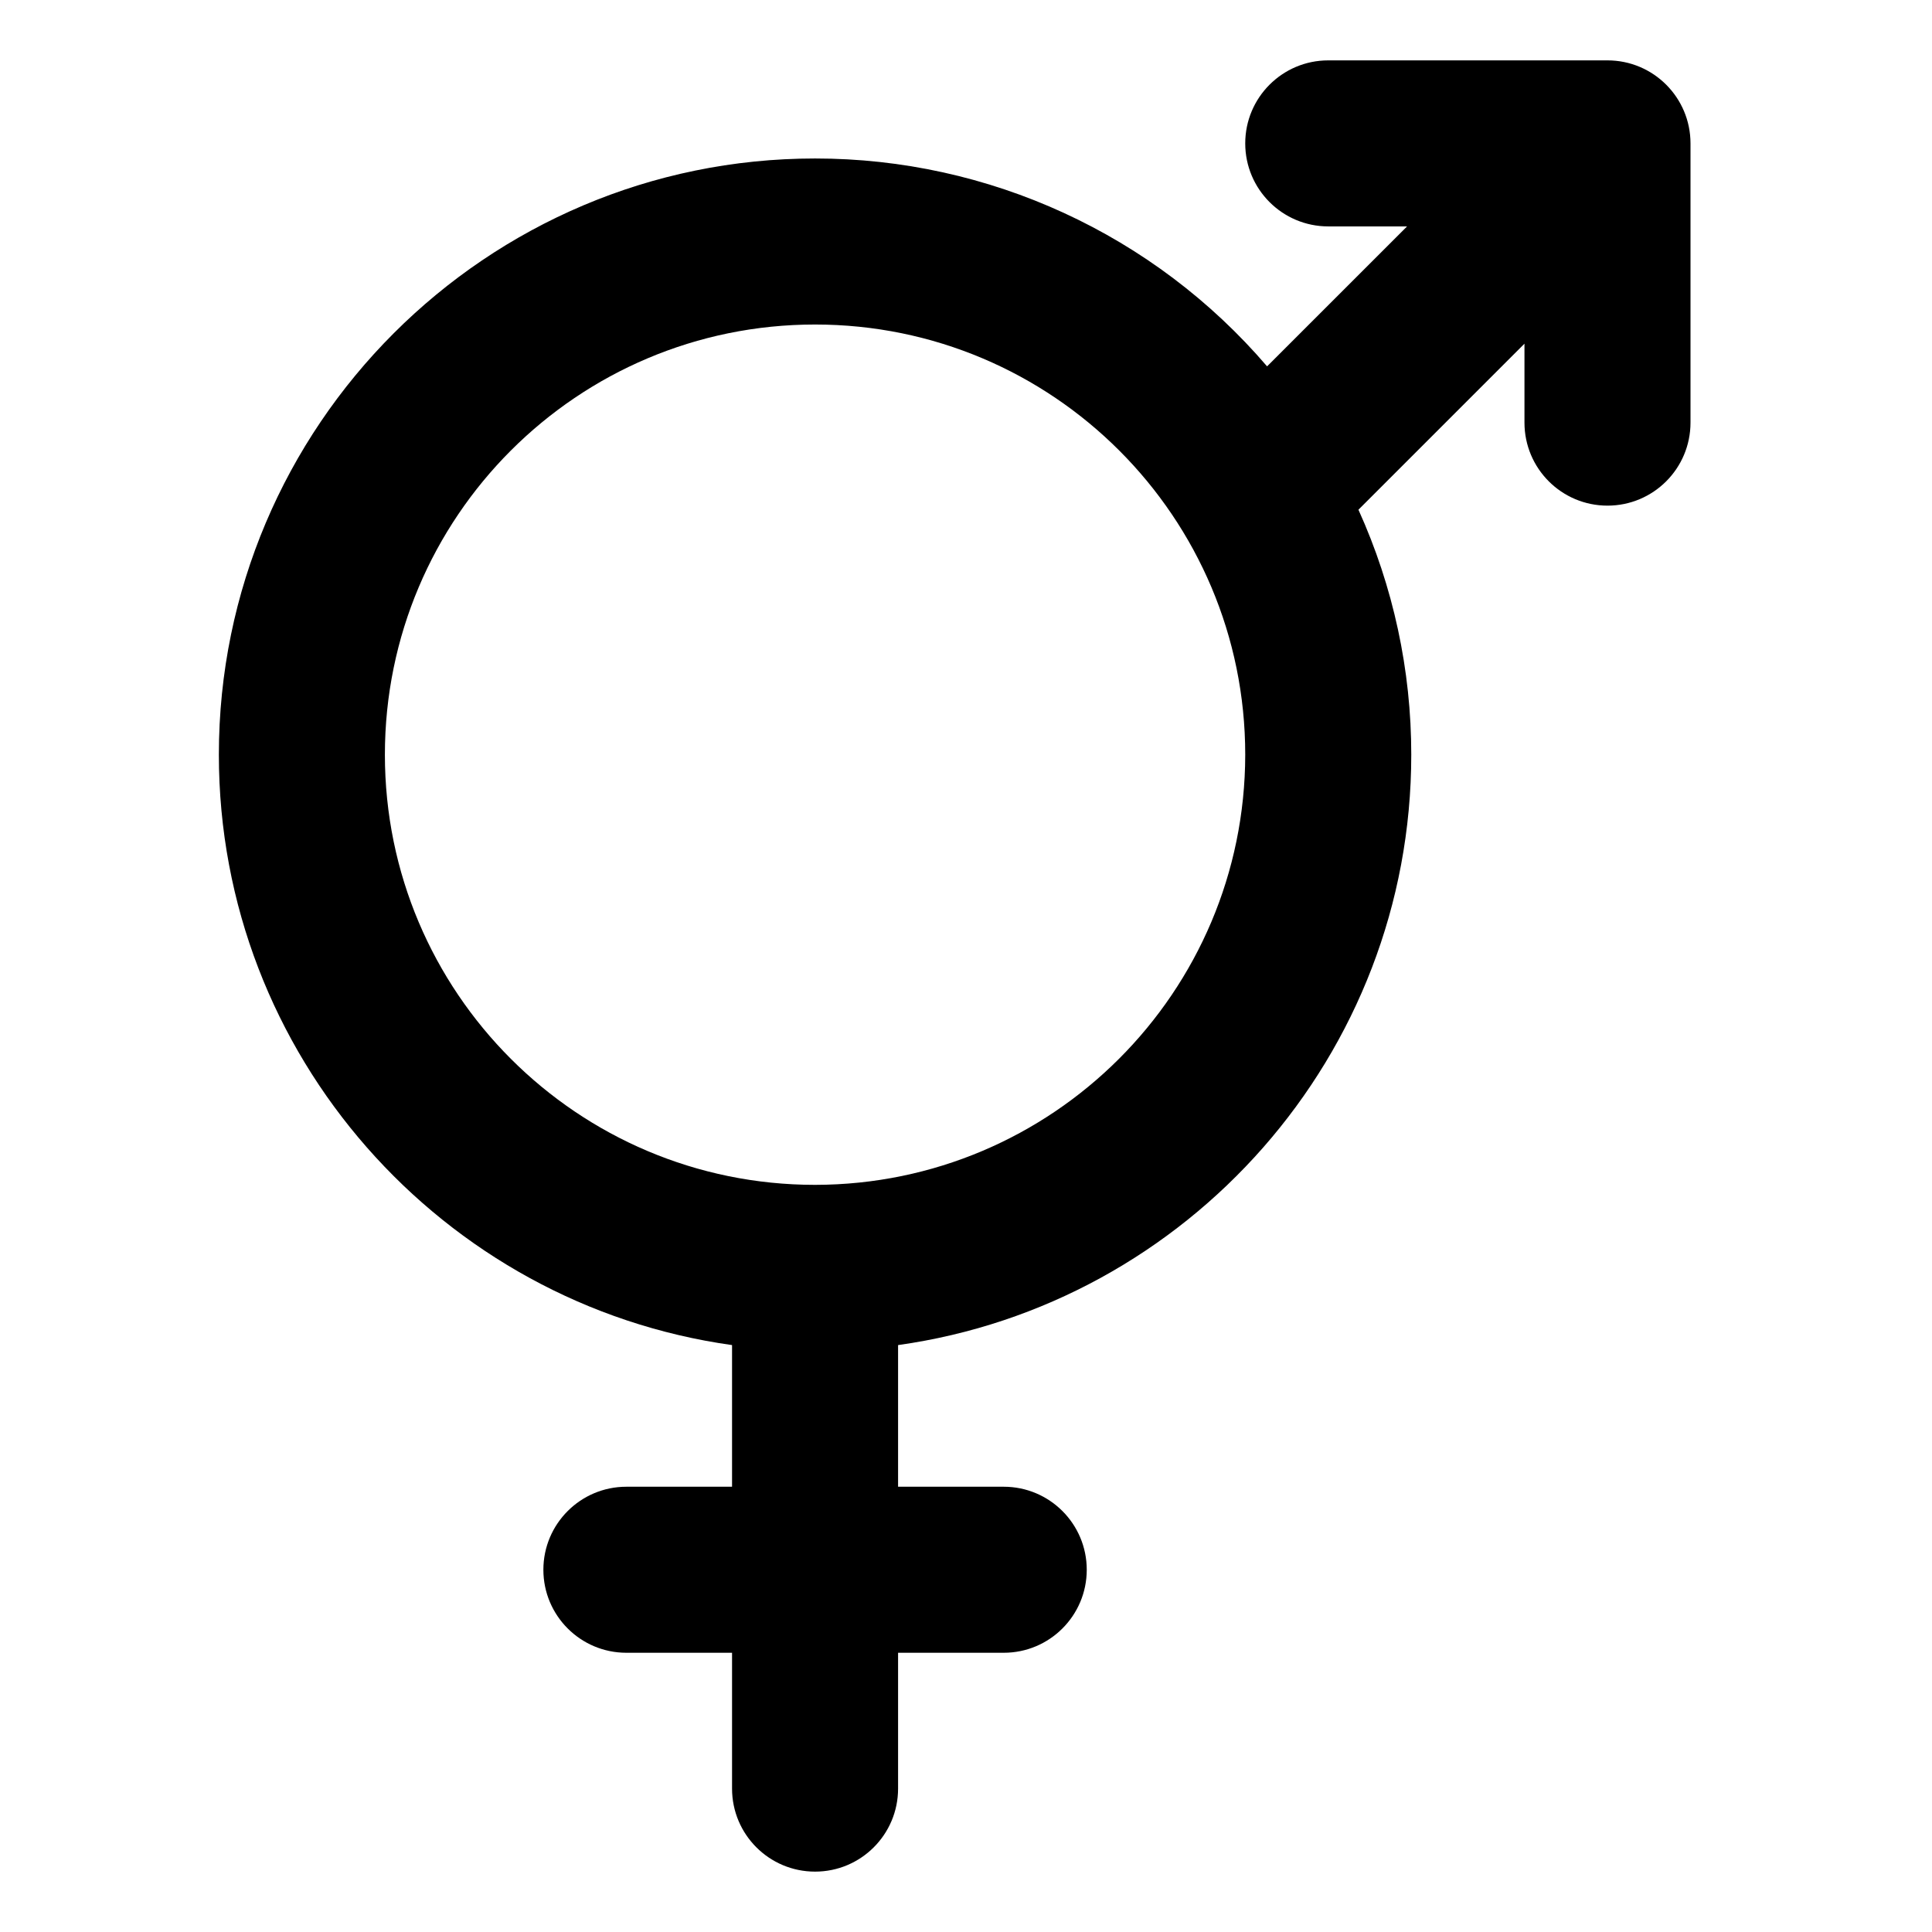
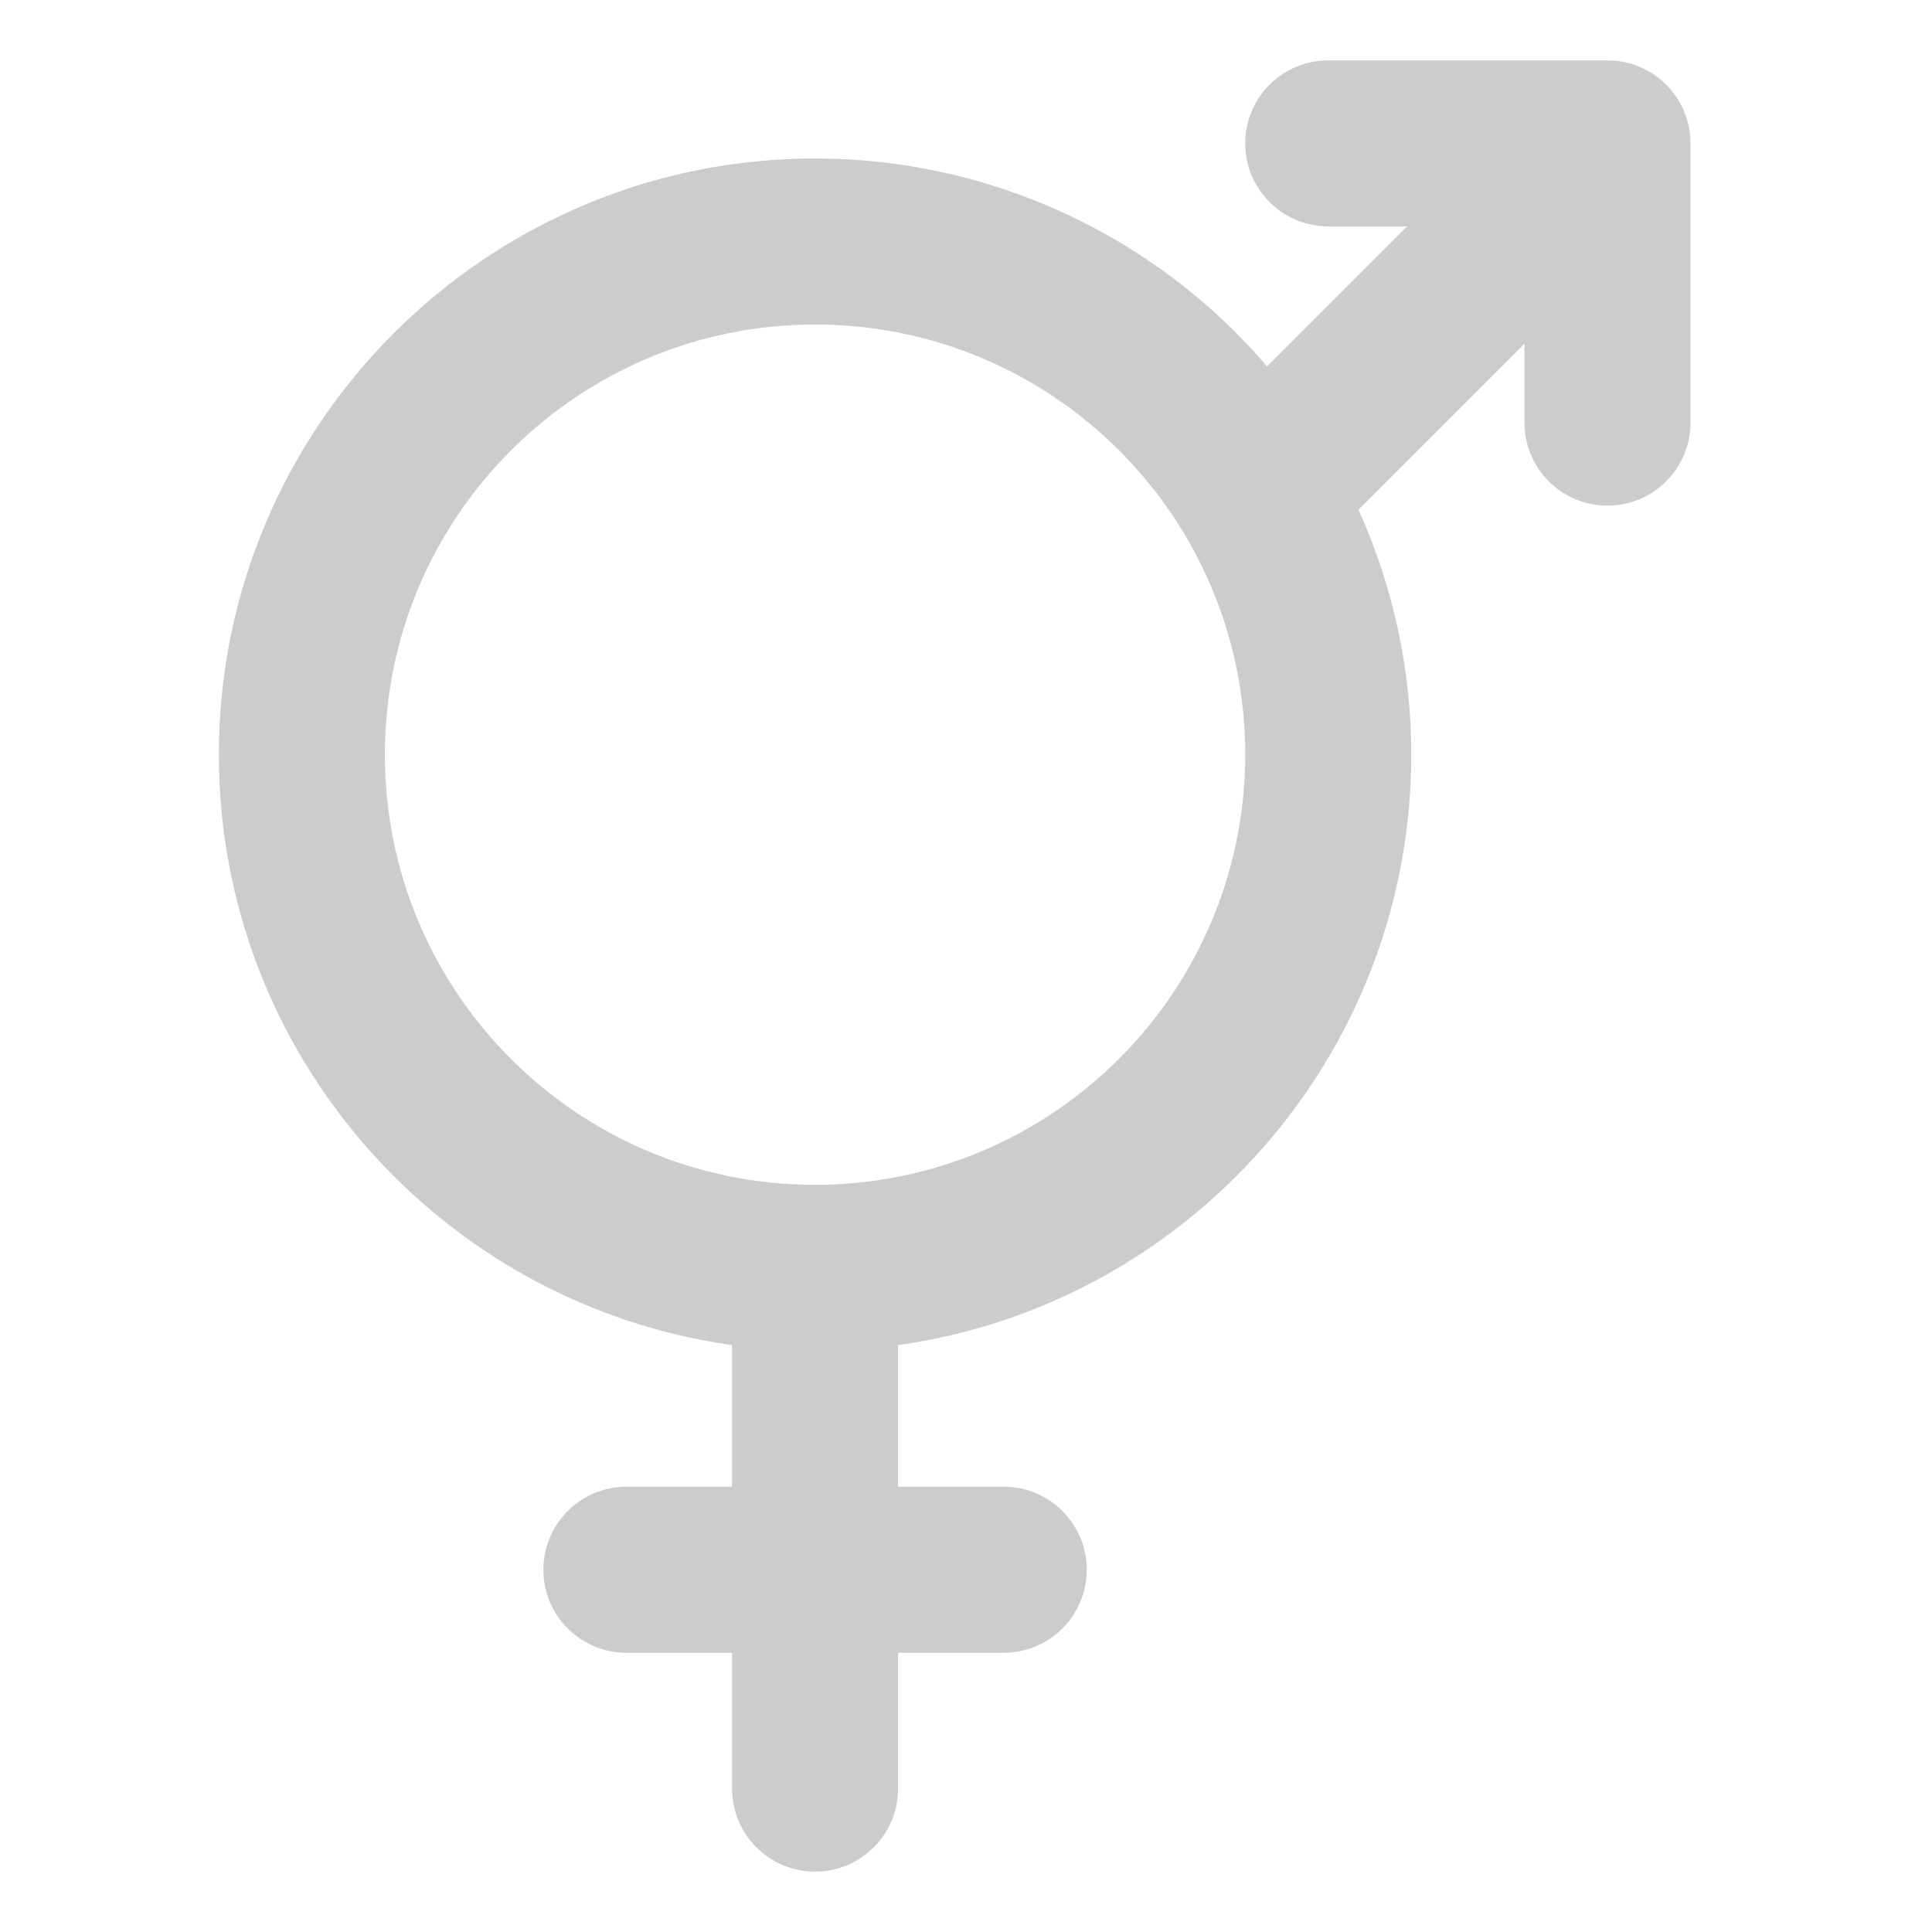
- <svg xmlns="http://www.w3.org/2000/svg" width="512" height="512">
+ <svg xmlns="http://www.w3.org/2000/svg" width="512" height="512" fill="#ccc">
  <path d="M426 16h-74a22 22 0 0 0 0 44h20.89l-37.1 37.09A157.68 157.68 0 0 0 216 42c-87.12 0-158 70.88-158 158 0 79.66 59.26 145.72 136 156.46V394h-28a22 22 0 0 0 0 44h28v36a22 22 0 0 0 44 0v-36h28a22 22 0 0 0 0-44h-28v-37.54c76.74-10.74 136-76.8 136-156.46a157.15 157.15 0 0 0-14-64.92l44-44V112a22 22 0 0 0 44 0V38a22 22 0 0 0-22-22zM216 314a114 114 0 1 1 114-114 114.13 114.13 0 0 1-114 114z" />
</svg>
